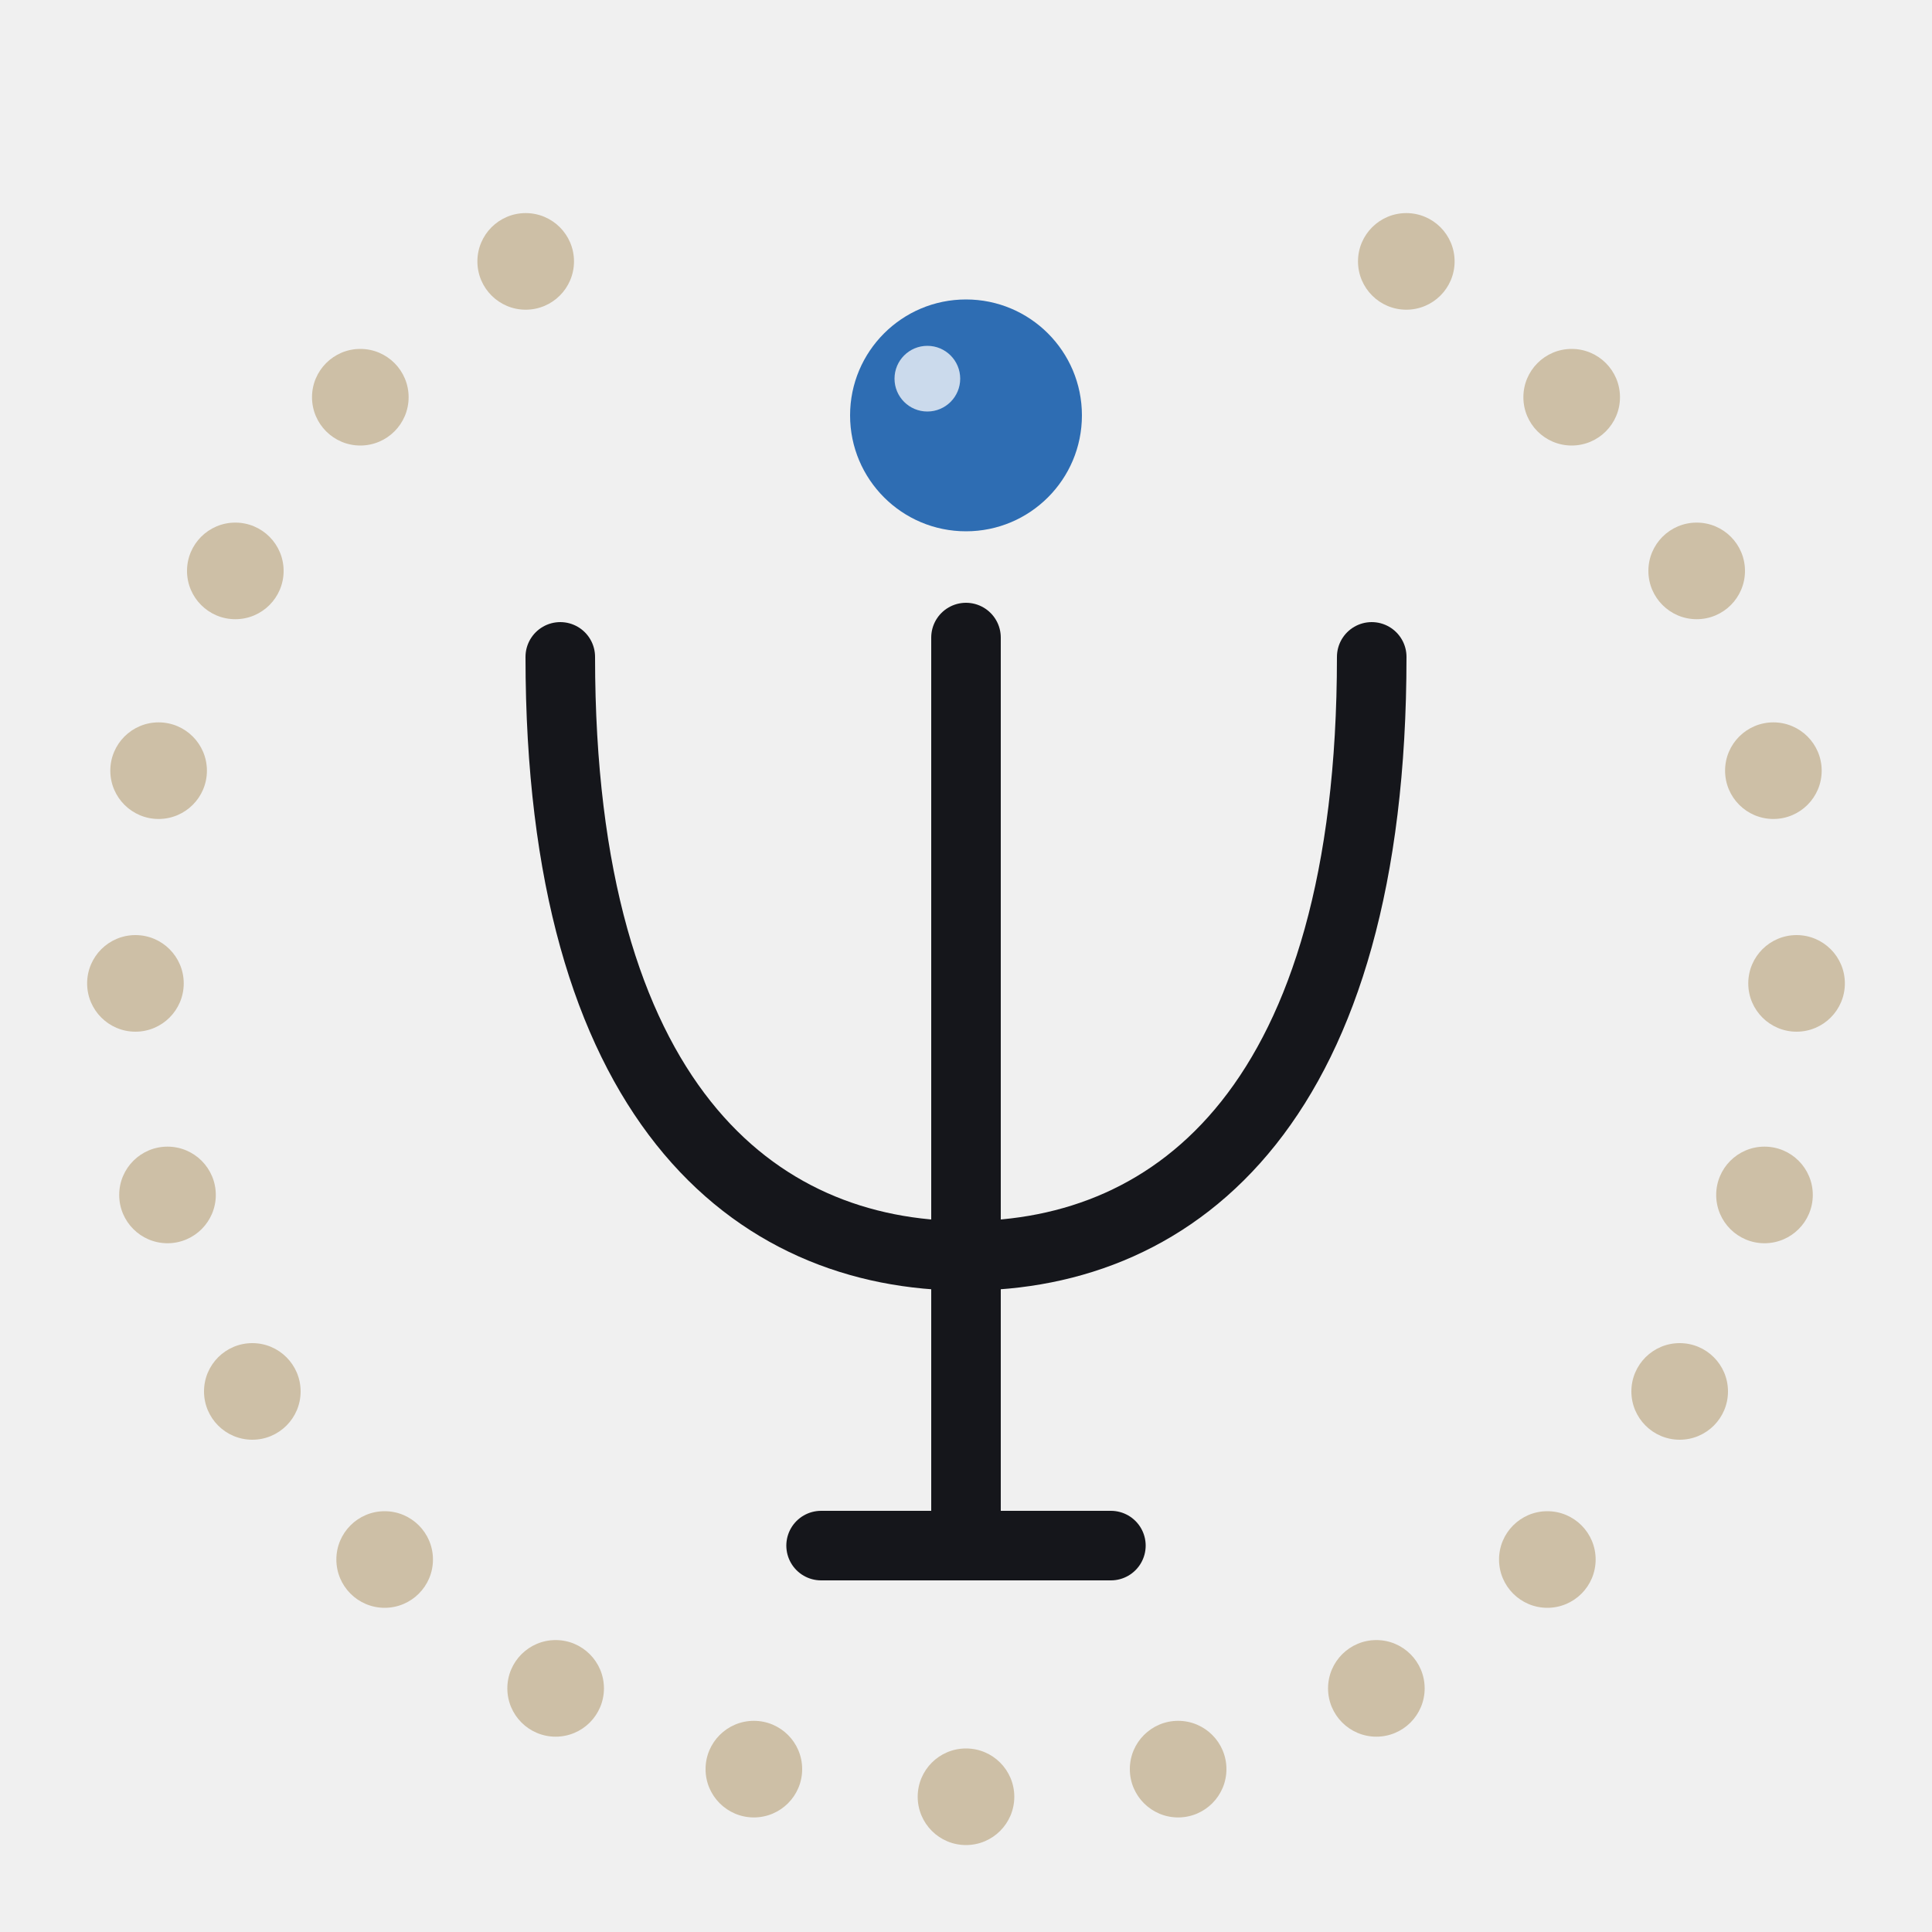
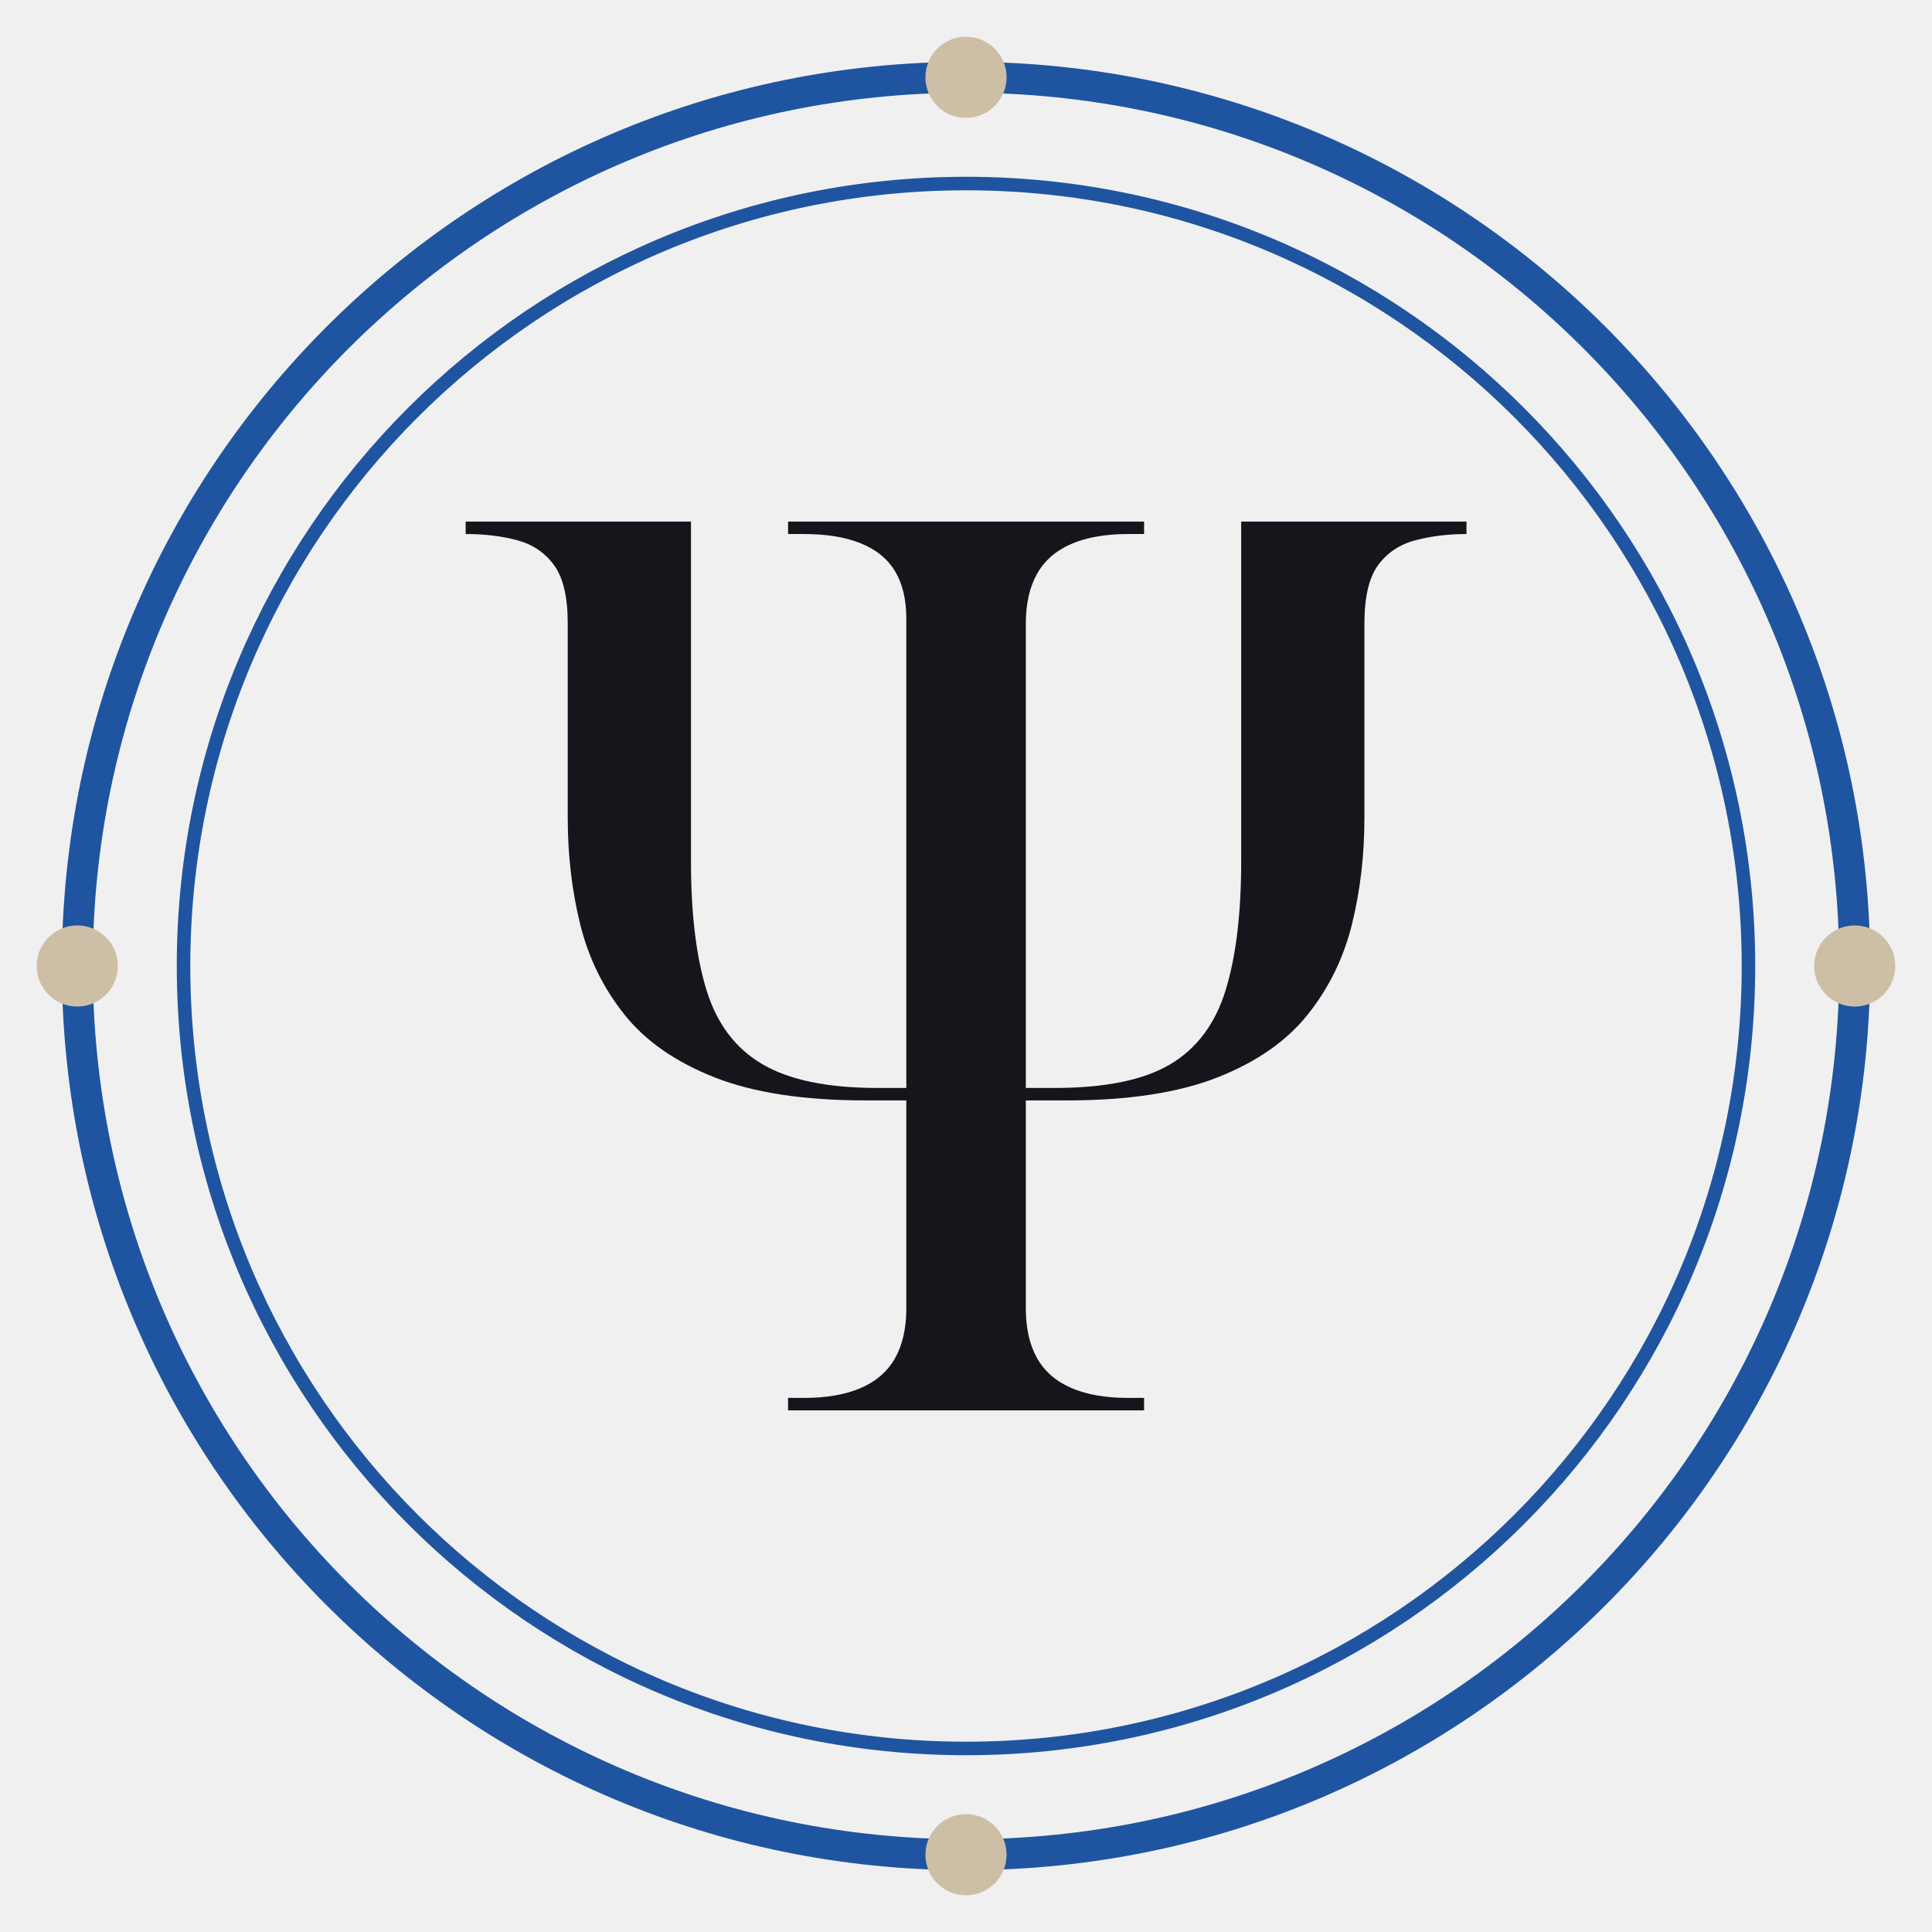
<svg xmlns="http://www.w3.org/2000/svg" viewBox="0 0 100 100">
-   <circle cx="72.79" cy="13.53" r="2.5" fill="#CDBFA6" />
-   <circle cx="81.35" cy="20.56" r="2.5" fill="#CDBFA6" />
-   <circle cx="87.82" cy="29.55" r="2.5" fill="#CDBFA6" />
-   <circle cx="91.79" cy="39.89" r="2.5" fill="#CDBFA6" />
-   <circle cx="92.99" cy="50.90" r="2.5" fill="#CDBFA6" />
-   <circle cx="91.33" cy="61.85" r="2.5" fill="#CDBFA6" />
-   <circle cx="86.94" cy="72.02" r="2.5" fill="#CDBFA6" />
-   <circle cx="80.09" cy="80.72" r="2.5" fill="#CDBFA6" />
-   <circle cx="71.24" cy="87.39" r="2.5" fill="#CDBFA6" />
-   <circle cx="60.98" cy="91.57" r="2.5" fill="#CDBFA6" />
-   <circle cx="50.00" cy="93.00" r="2.5" fill="#CDBFA6" />
-   <circle cx="39.02" cy="91.57" r="2.5" fill="#CDBFA6" />
-   <circle cx="28.76" cy="87.39" r="2.5" fill="#CDBFA6" />
-   <circle cx="19.91" cy="80.72" r="2.5" fill="#CDBFA6" />
-   <circle cx="13.06" cy="72.02" r="2.5" fill="#CDBFA6" />
-   <circle cx="8.67" cy="61.85" r="2.5" fill="#CDBFA6" />
-   <circle cx="7.01" cy="50.90" r="2.5" fill="#CDBFA6" />
-   <circle cx="8.21" cy="39.89" r="2.5" fill="#CDBFA6" />
-   <circle cx="12.18" cy="29.55" r="2.5" fill="#CDBFA6" />
-   <circle cx="18.65" cy="20.56" r="2.5" fill="#CDBFA6" />
-   <circle cx="27.21" cy="13.53" r="2.5" fill="#CDBFA6" />
-   <path d="M50 33V80" fill="none" stroke="#15161B" stroke-width="3.6" stroke-linecap="round" stroke-linejoin="round" />
-   <path d="M29 34C29 57 39 65 50 65C61 65 71 57 71 34" fill="none" stroke="#15161B" stroke-width="3.6" stroke-linecap="round" stroke-linejoin="round" />
-   <path d="M42.5 80H57.5" fill="none" stroke="#15161B" stroke-width="3.6" stroke-linecap="round" stroke-linejoin="round" />
-   <circle cx="50" cy="21.5" r="6" fill="#2E6DB3" />
-   <circle cx="48" cy="19.6" r="1.7" fill="#fff" fill-opacity=".75" />
+   <circle cx="50" cy="50" r="46" fill="none" stroke="#1F55A0" stroke-width="1.6" />
+   <circle cx="50" cy="50" r="40.5" fill="none" stroke="#1F55A0" stroke-width=".7" />
+   <circle cx="50" cy="4" r="2.1" fill="#CDBFA6" />
+   <circle cx="50" cy="96" r="2.1" fill="#CDBFA6" />
+   <circle cx="4" cy="50" r="2.1" fill="#CDBFA6" />
+   <circle cx="96" cy="50" r="2.1" fill="#CDBFA6" />
+   <g fill="#15161B">
+     <path d="M271 0V10H284Q311 10 329.5 18.0Q348 26 357.0 42.0Q366 58 366 82V249H333Q259 249 212.0 267.5Q165 286 139.5 318.0Q114 350 104.0 390.5Q94 431 94 476V632Q94 664 83.0 679.0Q72 694 53.5 699.0Q35 704 12 704V714H193V441Q193 378 205.5 337.5Q218 297 250.5 278.0Q283 259 343 259H366V636Q366 659 357.0 674.0Q348 689 329.5 696.5Q311 704 284 704H271V714H557V704H544Q517 704 498.5 696.0Q480 688 471.0 672.0Q462 656 462 632V259H485Q546 259 578.0 278.0Q610 297 622.5 337.5Q635 378 635 441V714H816V704Q794 704 775.0 699.0Q756 694 745.0 679.0Q734 664 734 632V476Q734 431 724.0 390.5Q714 350 688.5 318.0Q663 286 616.0 267.5Q569 249 495 249H462V82Q462 58 471.0 42.0Q480 26 498.5 18.0Q517 10 544 10H557V0Z" transform="translate(23.33 73.00) scale(0.06443 -0.06443)" />
+   </g>
</svg>
